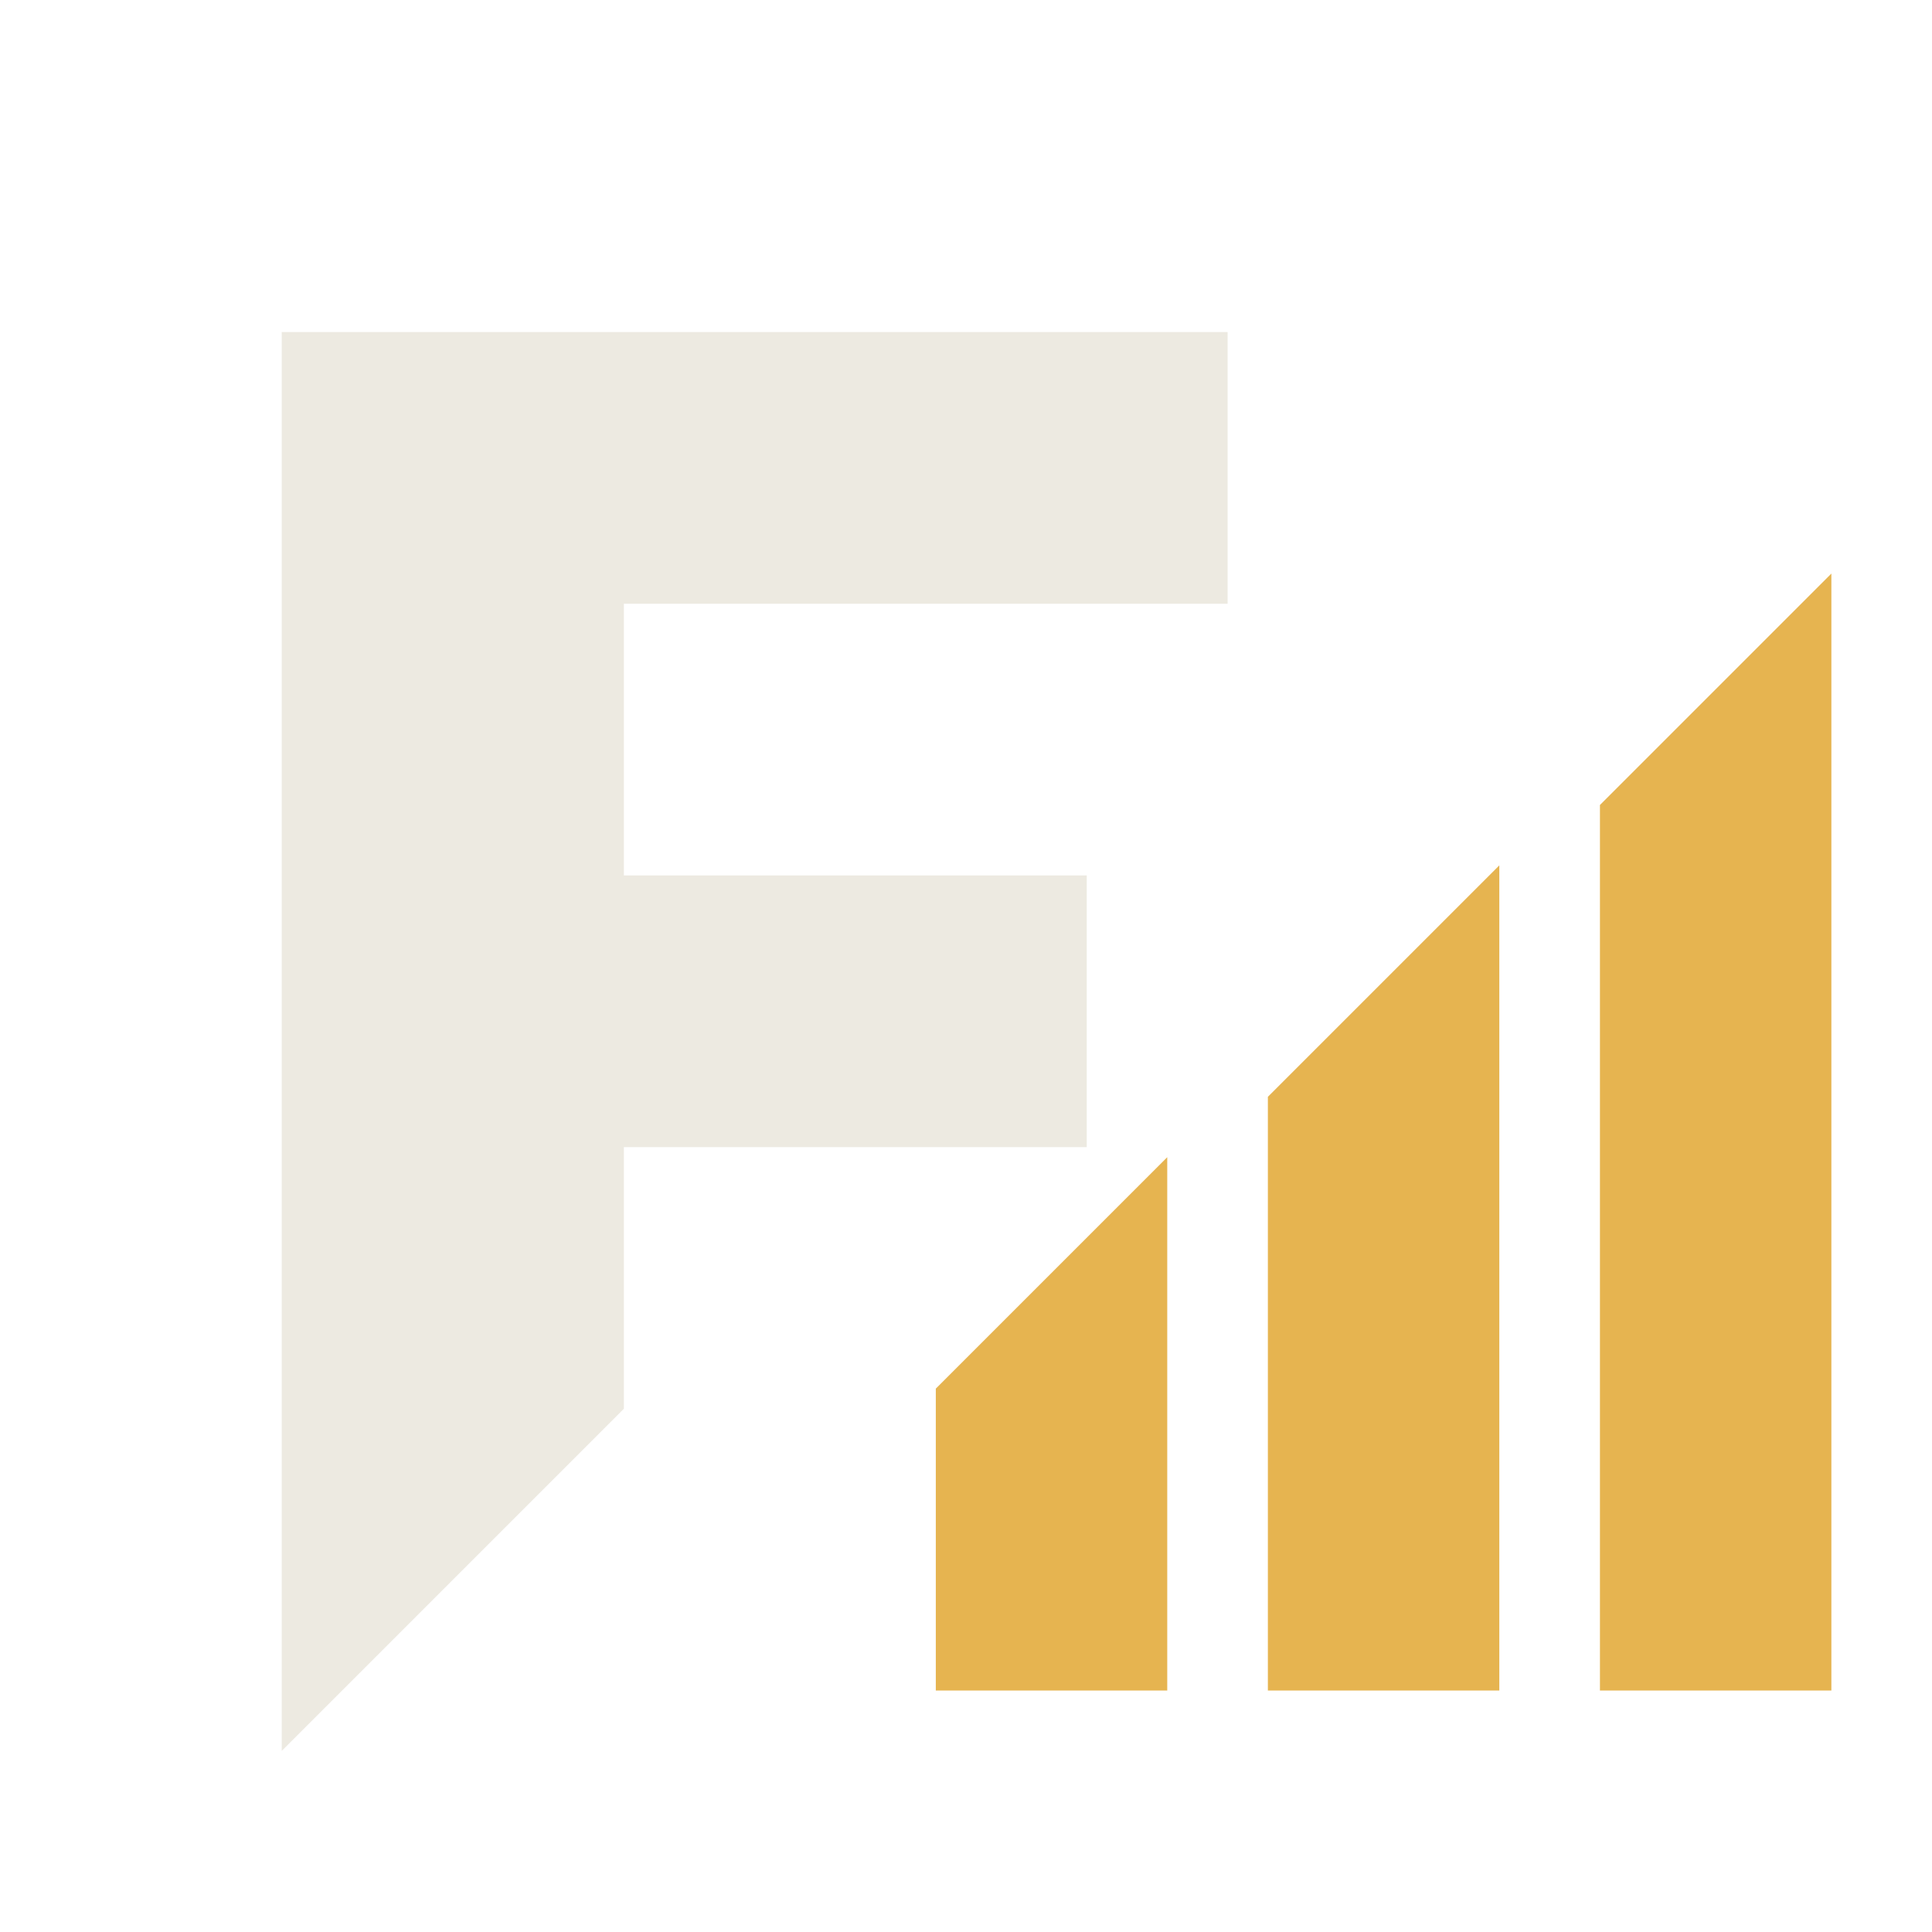
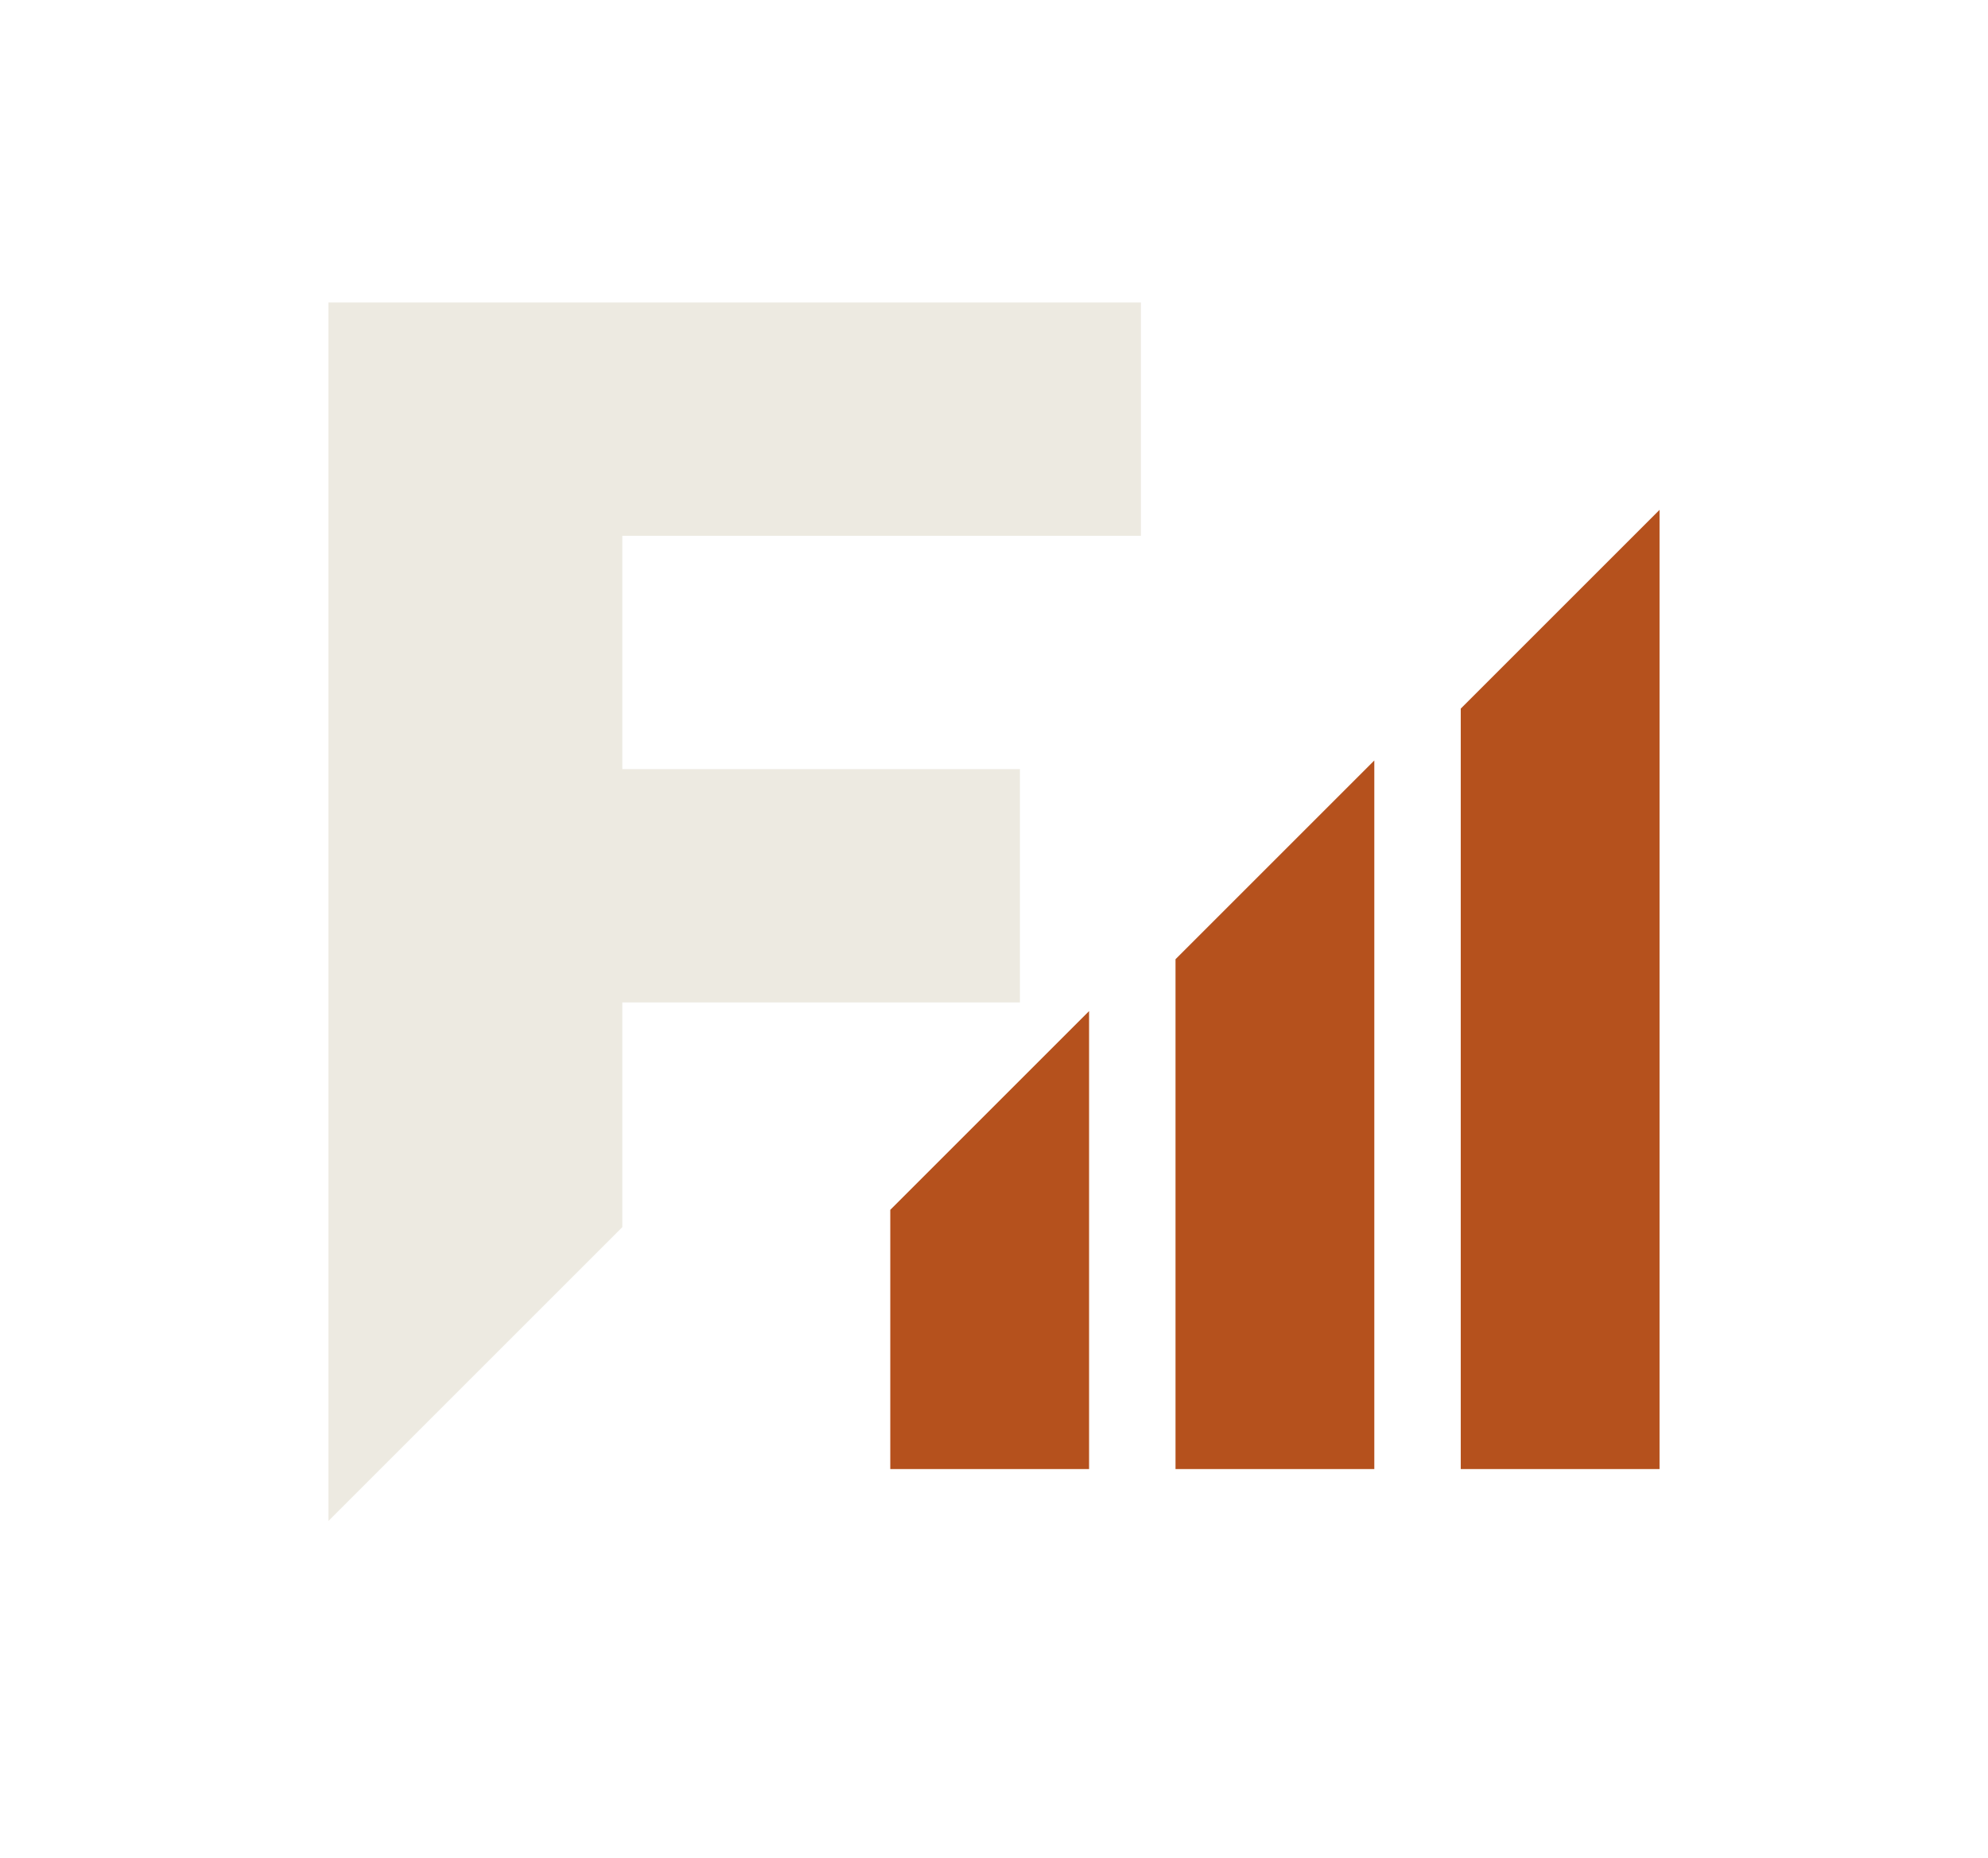
- <svg xmlns="http://www.w3.org/2000/svg" width="192" height="192" viewBox="0 0 192 192" role="img" aria-labelledby="title desc">
-   <g transform="translate(10 18)">
+ <svg xmlns="http://www.w3.org/2000/svg" viewBox="0 0 230 215" width="230" height="215">
+   <g transform="translate(20,20)">
    <path fill="#EDEAE1" d="M18 15H112V42H52V69H98V96H52V122L18 156Z" />
-     <path fill="#E6B450" d="M83 120L106 97V150H83Z" />
-     <path fill="#E6B450" d="M116 91L139 68V150H116Z" />
-     <path fill="#E6B450" d="M149 62L172 39V150H149Z" />
+     <path fill="#B5511D" d="M83 120L106 97V150H83Z" />
+     <path fill="#B5511D" d="M116 91L139 68V150H116Z" />
+     <path fill="#B5511D" d="M149 62L172 39V150H149Z" />
  </g>
</svg>
